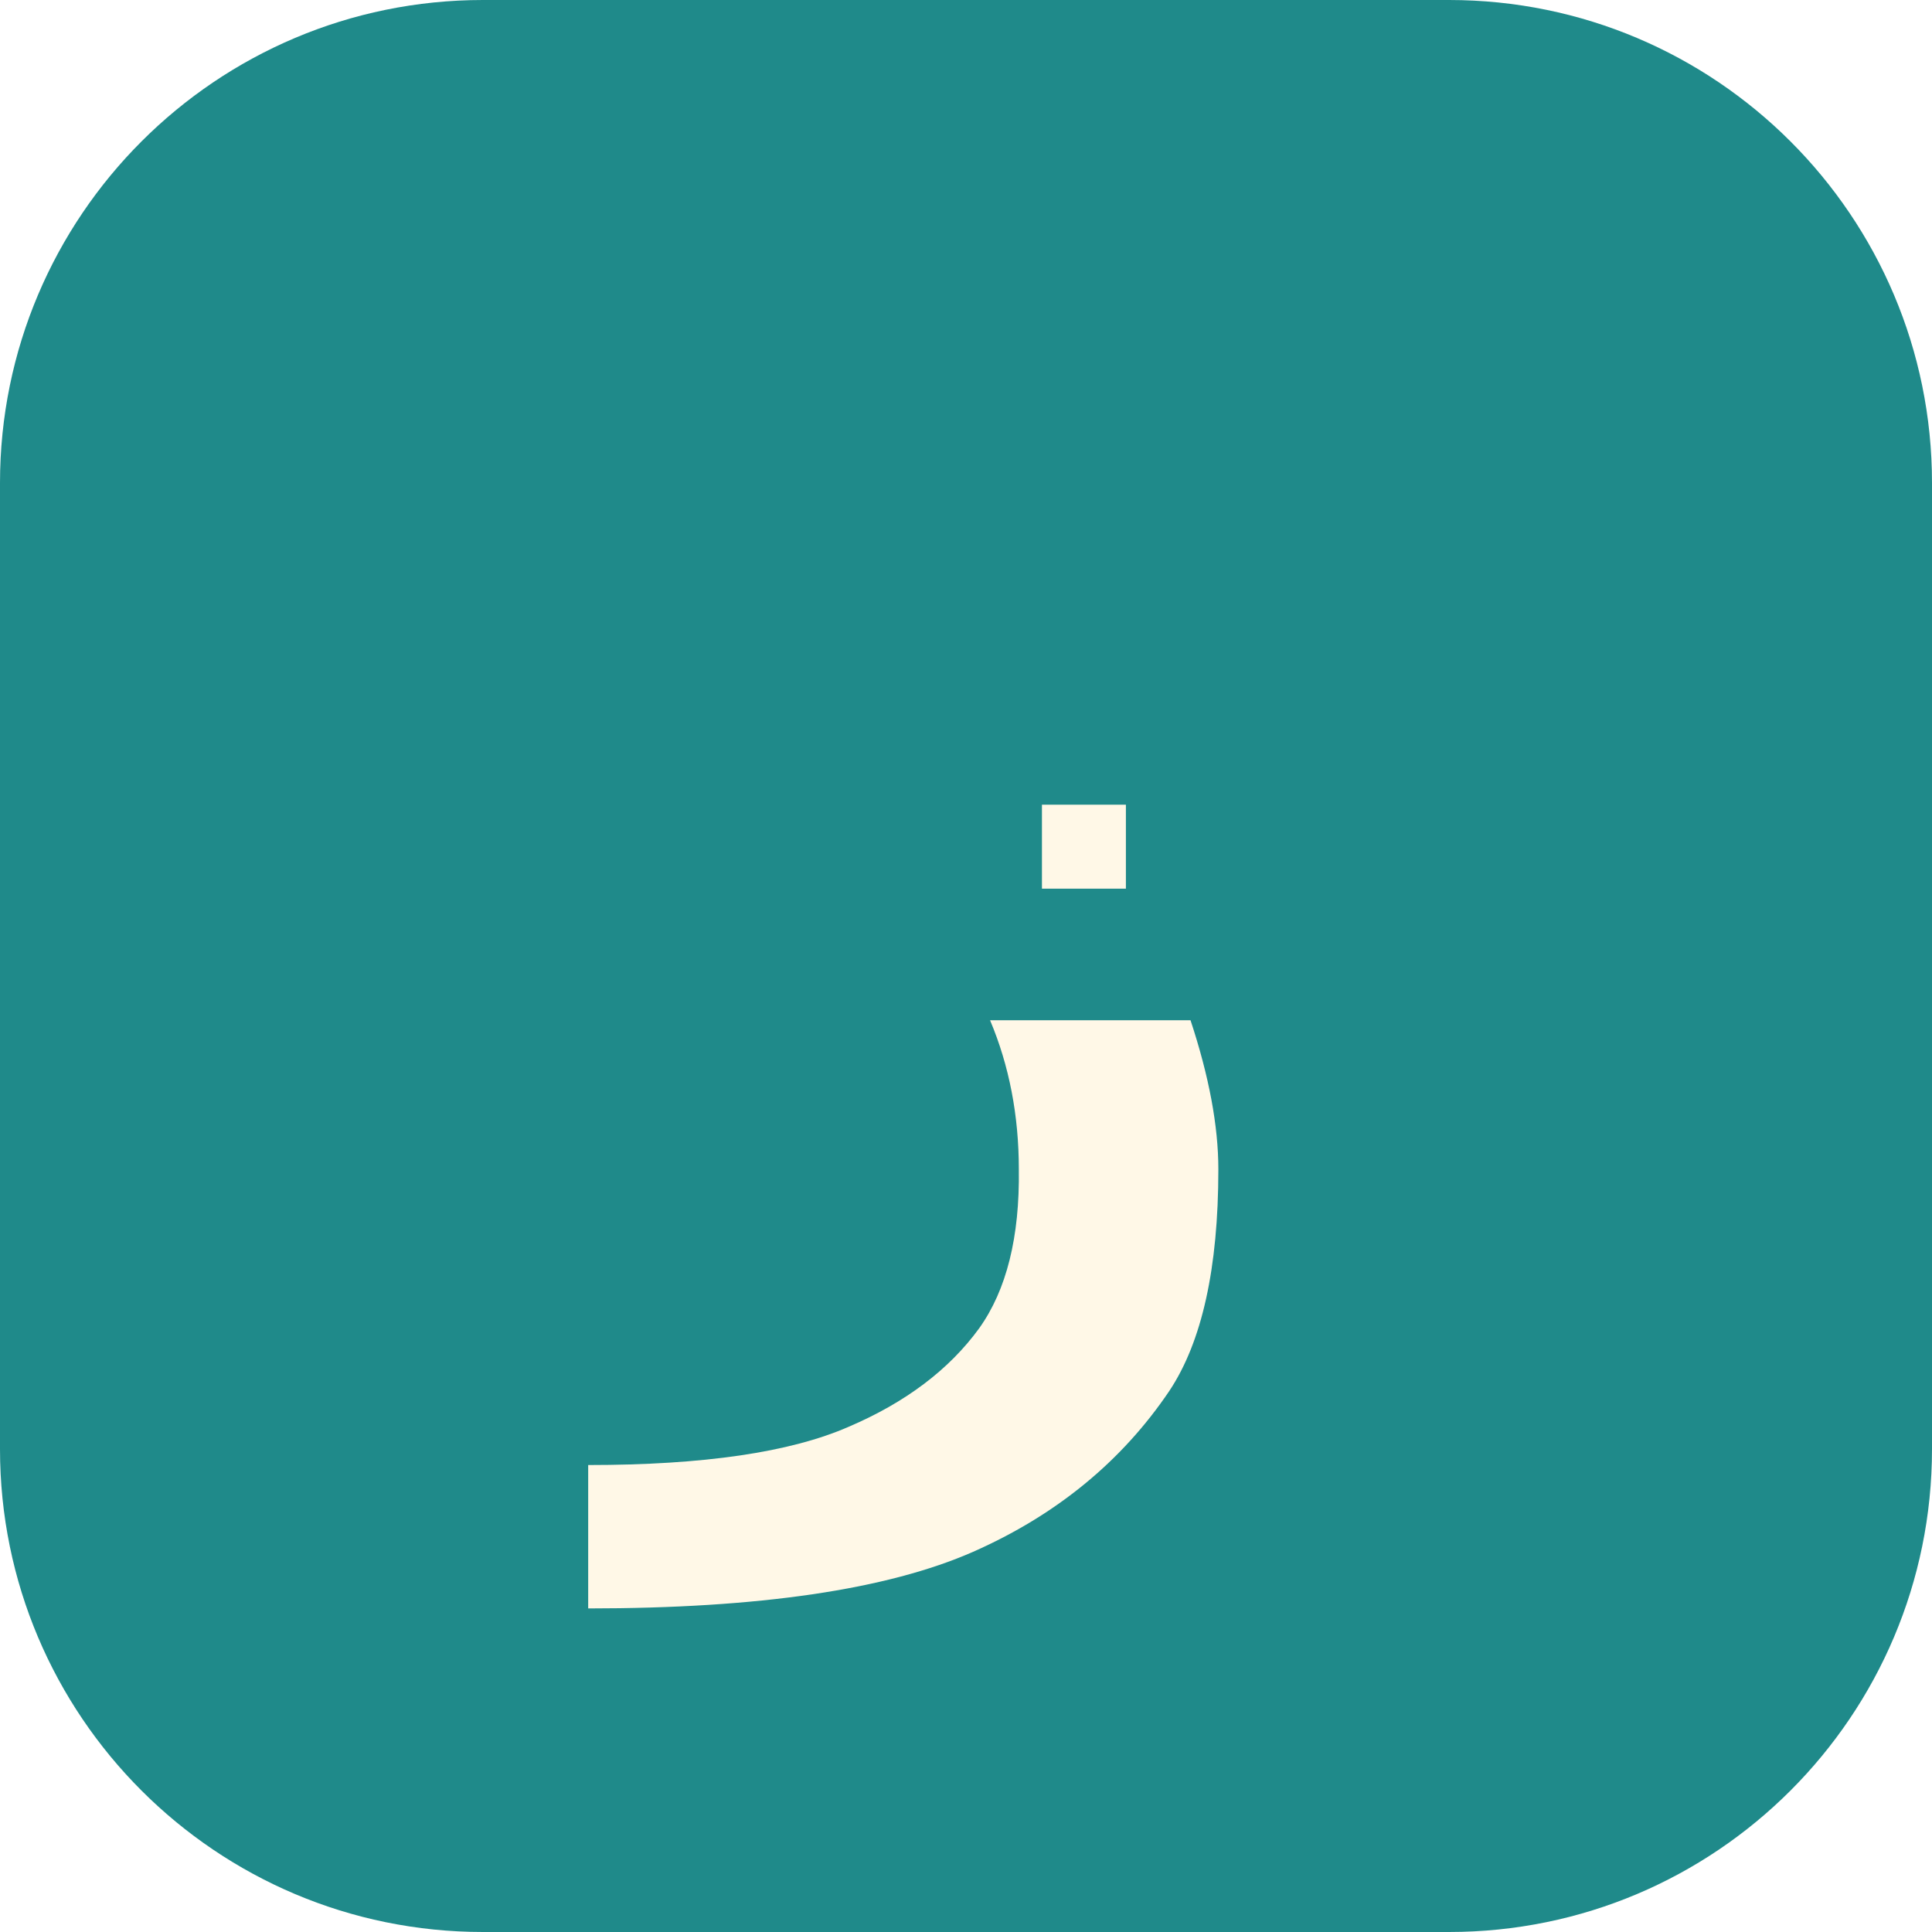
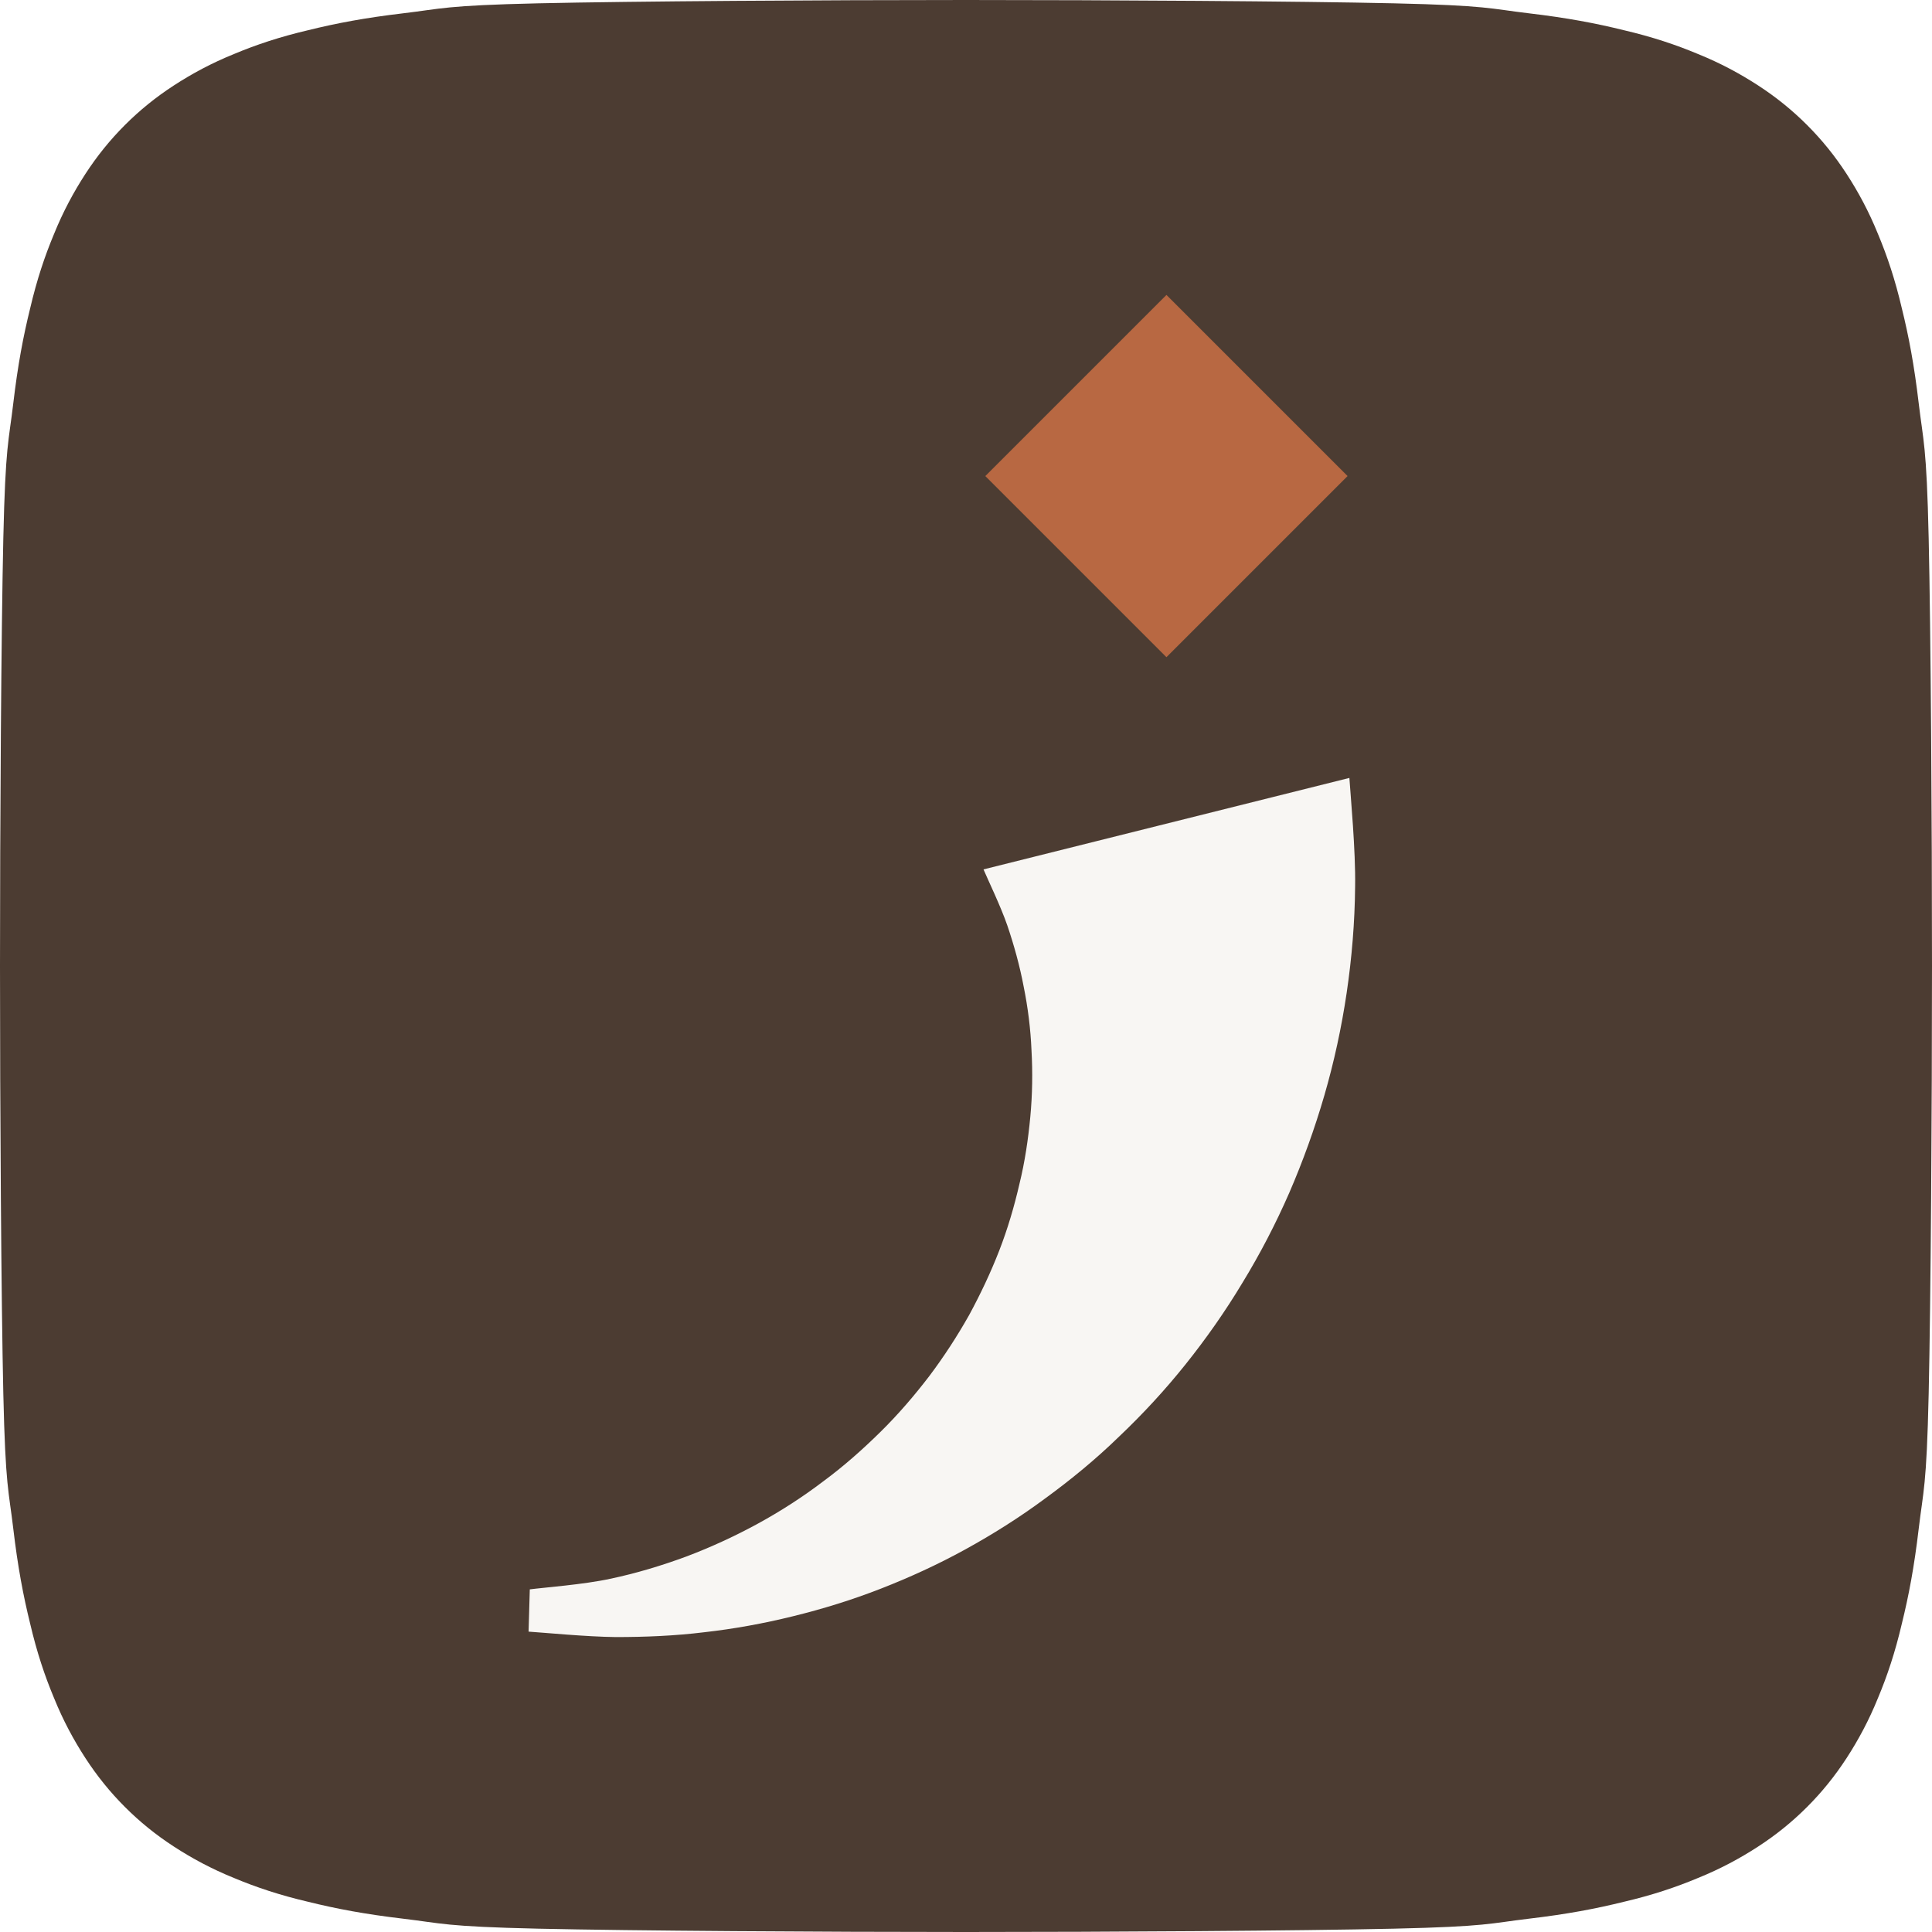
<svg xmlns="http://www.w3.org/2000/svg" viewBox="0 0 64 64">
-   <rect width="64" height="64" rx="16" fill="#1f8a8a" />
-   <text x="32" y="44" text-anchor="middle" font-family="Vazirmatn, Tahoma, sans-serif" font-size="38" font-weight="700" fill="#fff8e7">ز</text>
+   <path fill="#4c3c32" d="M64.00,32.00C64.00,36.72 63.96,43.07 63.89,46.17C63.82,49.28 63.71,49.37 63.56,50.64C63.41,51.91 63.23,52.86 63.00,53.79C62.78,54.73 62.52,55.51 62.21,56.25C61.91,56.99 61.56,57.64 61.17,58.24C60.78,58.84 60.35,59.37 59.86,59.86C59.37,60.35 58.84,60.78 58.24,61.17C57.64,61.56 56.99,61.91 56.25,62.21C55.51,62.52 54.73,62.78 53.79,63.00C52.86,63.23 51.91,63.41 50.64,63.56C49.37,63.71 49.28,63.82 46.17,63.89C43.07,63.96 36.72,64.00 32.00,64.00C27.28,64.00 20.93,63.96 17.83,63.89C14.72,63.82 14.63,63.71 13.36,63.56C12.09,63.41 11.14,63.23 10.21,63.00C9.27,62.78 8.49,62.52 7.75,62.21C7.01,61.91 6.36,61.56 5.76,61.17C5.16,60.78 4.63,60.35 4.14,59.86C3.65,59.37 3.22,58.84 2.83,58.24C2.44,57.64 2.09,56.99 1.79,56.25C1.48,55.51 1.22,54.73 1.00,53.79C0.77,52.86 0.59,51.91 0.44,50.64C0.29,49.37 0.18,49.28 0.11,46.17C0.04,43.07 0.00,36.72 0.00,32.00C0.00,27.28 0.04,20.93 0.11,17.83C0.18,14.72 0.29,14.63 0.44,13.36C0.59,12.09 0.77,11.14 1.00,10.21C1.22,9.27 1.48,8.49 1.79,7.75C2.09,7.01 2.44,6.36 2.83,5.76C3.22,5.16 3.65,4.63 4.14,4.14C4.63,3.65 5.16,3.22 5.76,2.83C6.36,2.44 7.01,2.09 7.75,1.79C8.49,1.48 9.27,1.22 10.21,1.00C11.14,0.77 12.09,0.59 13.36,0.44C14.63,0.29 14.72,0.18 17.83,0.11C20.93,0.04 27.28,0.00 32.00,0.00C36.72,-0.00 43.07,0.04 46.17,0.11C49.28,0.18 49.37,0.29 50.64,0.44C51.91,0.59 52.86,0.77 53.79,1.00C54.73,1.22 55.51,1.48 56.25,1.79C56.99,2.09 57.64,2.44 58.24,2.83C58.84,3.22 59.37,3.65 59.86,4.14C60.35,4.63 60.78,5.16 61.17,5.76C61.56,6.36 61.91,7.01 62.21,7.75C62.52,8.49 62.78,9.27 63.00,10.21C63.23,11.14 63.41,12.09 63.56,13.36C63.71,14.63 63.82,14.72 63.89,17.83C63.96,20.93 64.00,27.28 64.00,32.00Z" />
+   <path fill="#f8f6f3" d="M44.70,25.77C44.74,26.37 44.91,28.18 44.89,29.36C44.88,30.55 44.78,31.74 44.61,32.89C44.44,34.04 44.19,35.19 43.87,36.29C43.55,37.39 43.16,38.47 42.71,39.51C42.26,40.54 41.74,41.54 41.16,42.49C40.59,43.44 39.95,44.35 39.27,45.20C38.59,46.05 37.85,46.85 37.07,47.59C36.30,48.34 35.47,49.02 34.62,49.64C33.77,50.27 32.88,50.83 31.97,51.33C31.06,51.83 30.12,52.26 29.17,52.63C28.22,53.00 27.25,53.30 26.27,53.54C25.30,53.78 24.31,53.96 23.33,54.07C22.35,54.19 21.37,54.23 20.40,54.23C19.42,54.22 17.99,54.08 17.51,54.05L17.55,52.65C18.00,52.59 19.34,52.49 20.21,52.30C21.07,52.12 21.93,51.86 22.74,51.56C23.56,51.25 24.36,50.88 25.11,50.47C25.86,50.06 26.59,49.59 27.26,49.08C27.94,48.58 28.57,48.02 29.16,47.44C29.75,46.86 30.29,46.23 30.78,45.59C31.27,44.94 31.71,44.26 32.10,43.57C32.48,42.87 32.82,42.15 33.10,41.43C33.38,40.71 33.60,39.96 33.77,39.22C33.95,38.49 34.06,37.74 34.13,37.00C34.20,36.26 34.21,35.52 34.17,34.80C34.14,34.08 34.05,33.37 33.91,32.68C33.78,31.99 33.59,31.31 33.37,30.66C33.15,30.02 32.71,29.11 32.58,28.80Z" />
+   <path fill="#b86842" d="M38.64,9.77L44.64,15.77L38.64,21.77L32.64,15.77Z" />
</svg>
